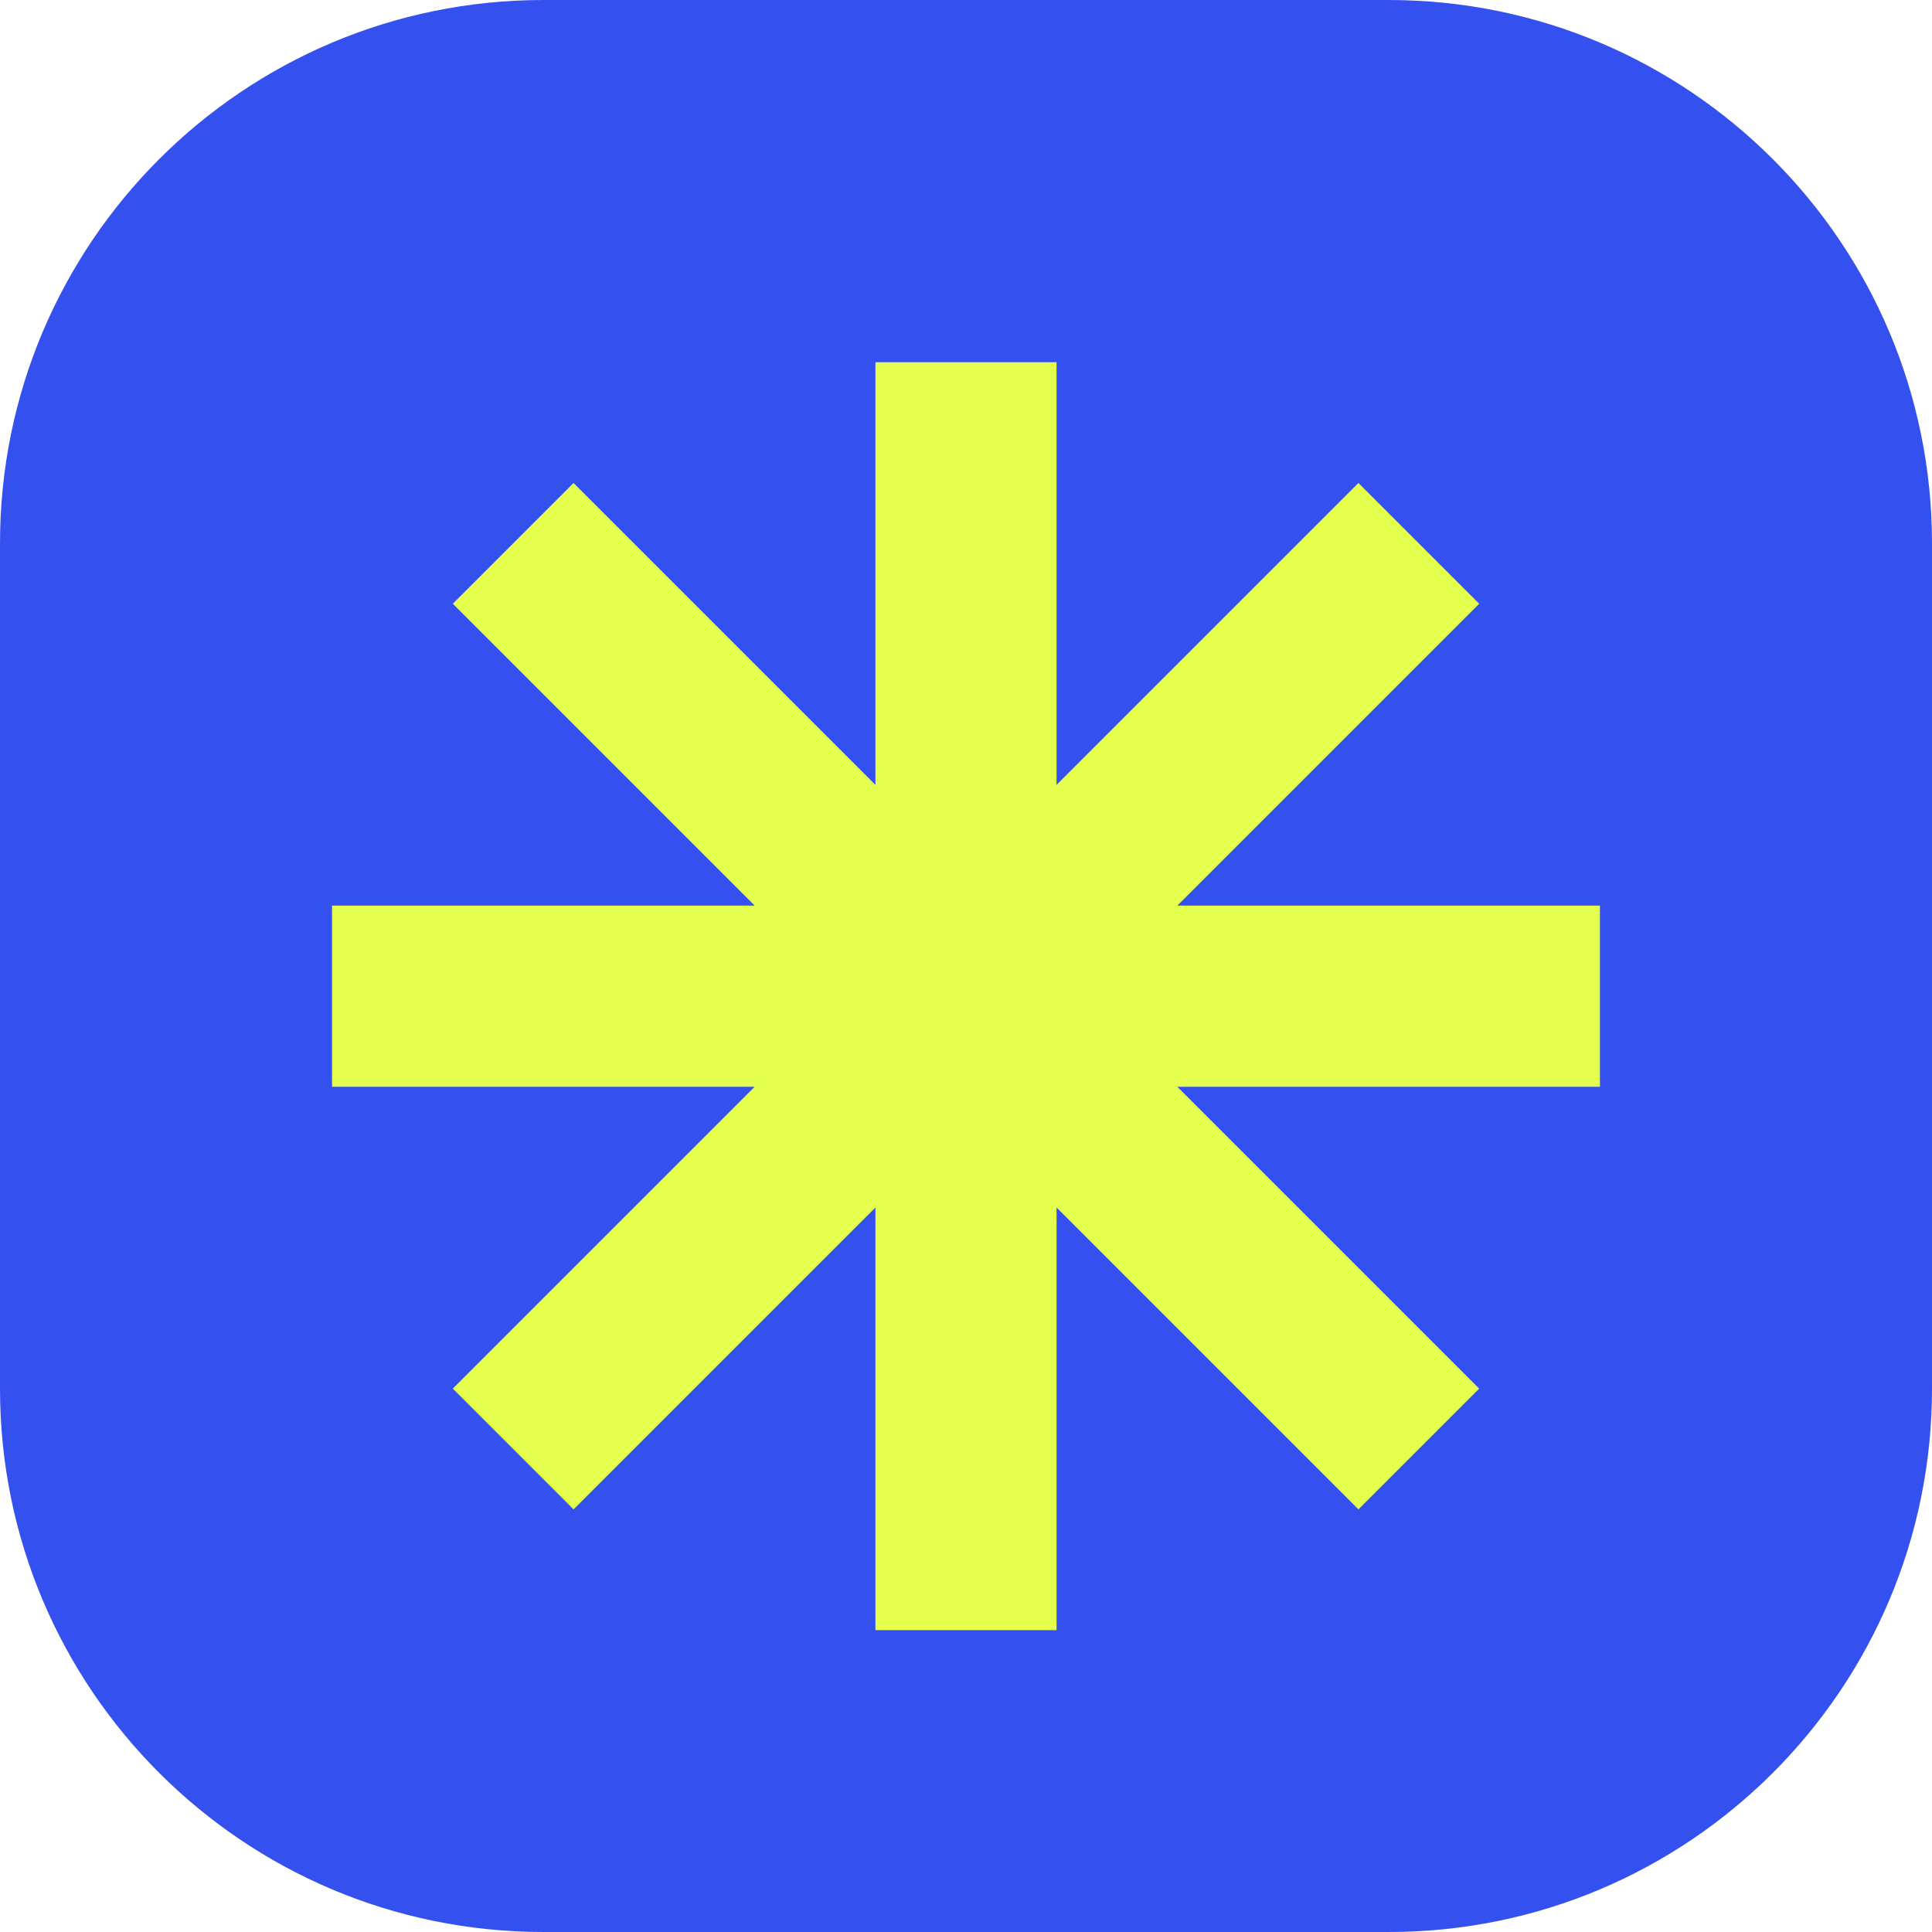
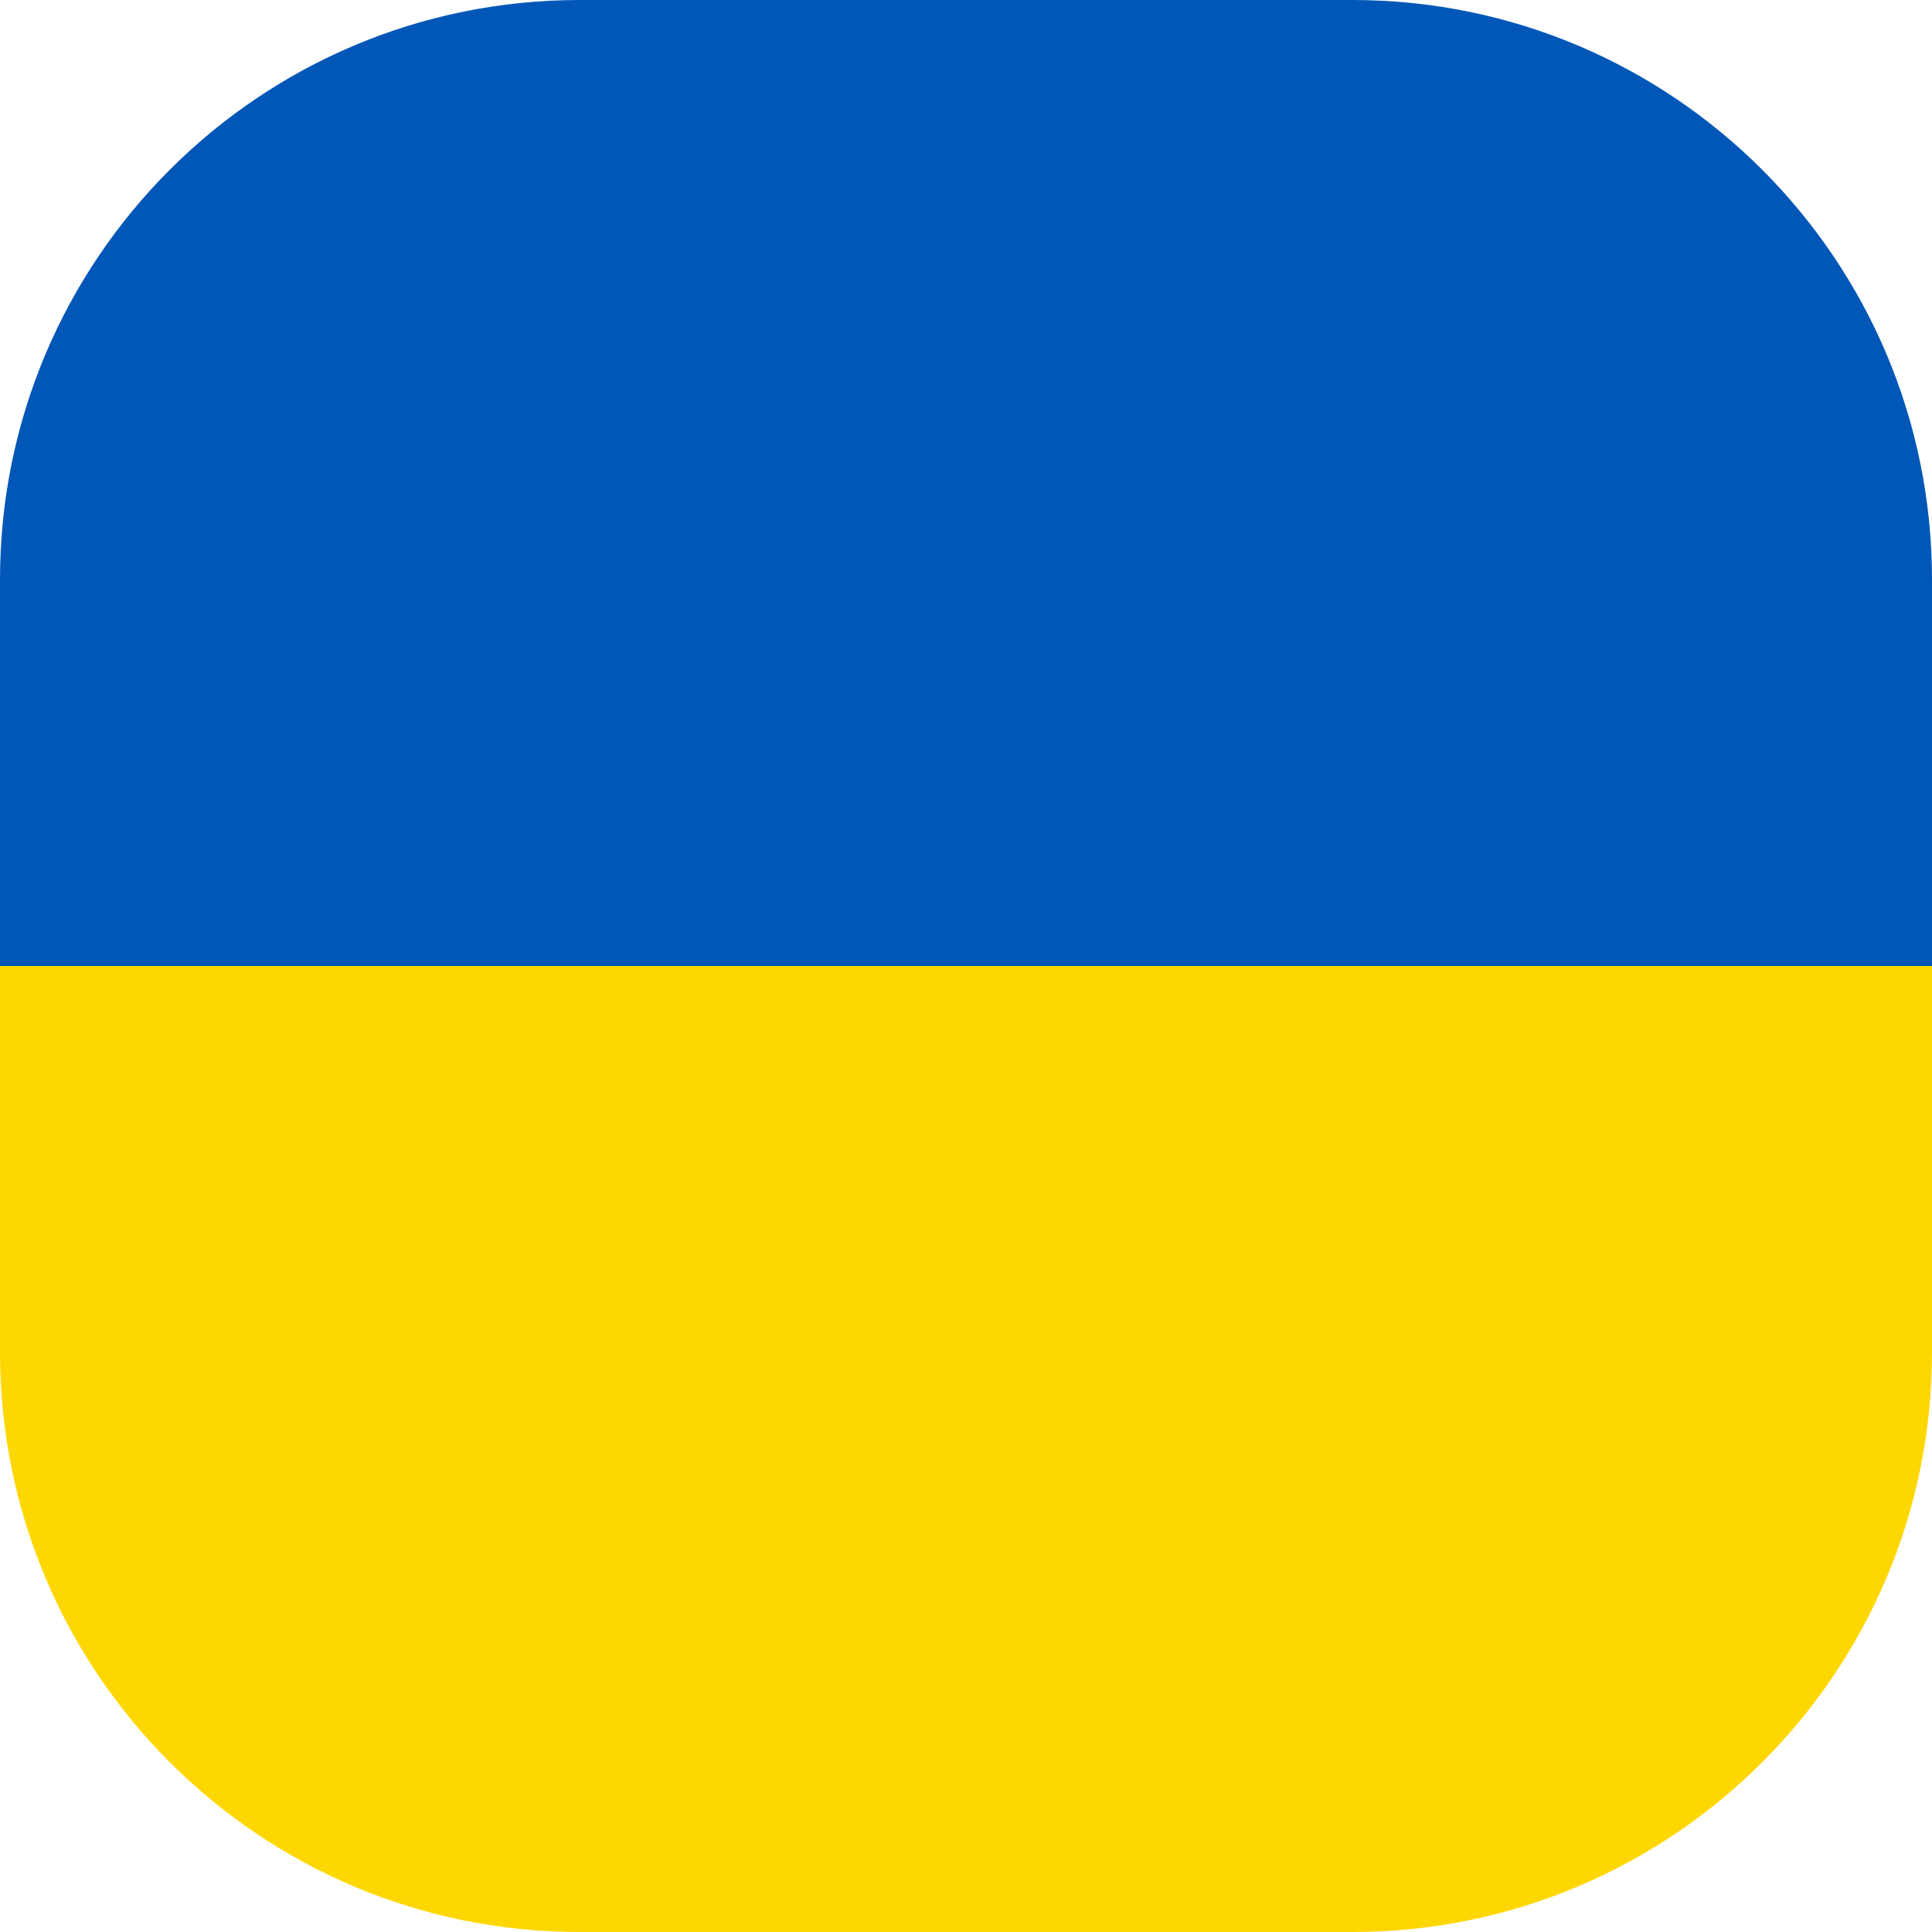
- <svg xmlns="http://www.w3.org/2000/svg" viewBox="0 0 64 64">
-   <rect width="64" height="64" rx="18" fill="#3451f0" />
-   <path d="M29 12h6v14l10-10 4 4-10 10h14v6H39l10 10-4 4-10-10v14h-6V40L19 50l-4-4 10-10H11v-6h14L15 20l4-4 10 10z" fill="#e5ff4f" />
+ <svg xmlns="http://www.w3.org/2000/svg" viewBox="0 0 40 40">
+   <path d="M12 0h16a12 12 0 0 1 12 12v8H0v-8A12 12 0 0 1 12 0Z" fill="#0057b7" />
+   <path d="M0 20h40v8a12 12 0 0 1-12 12H12A12 12 0 0 1 0 28Z" fill="#ffd700" />
</svg>
